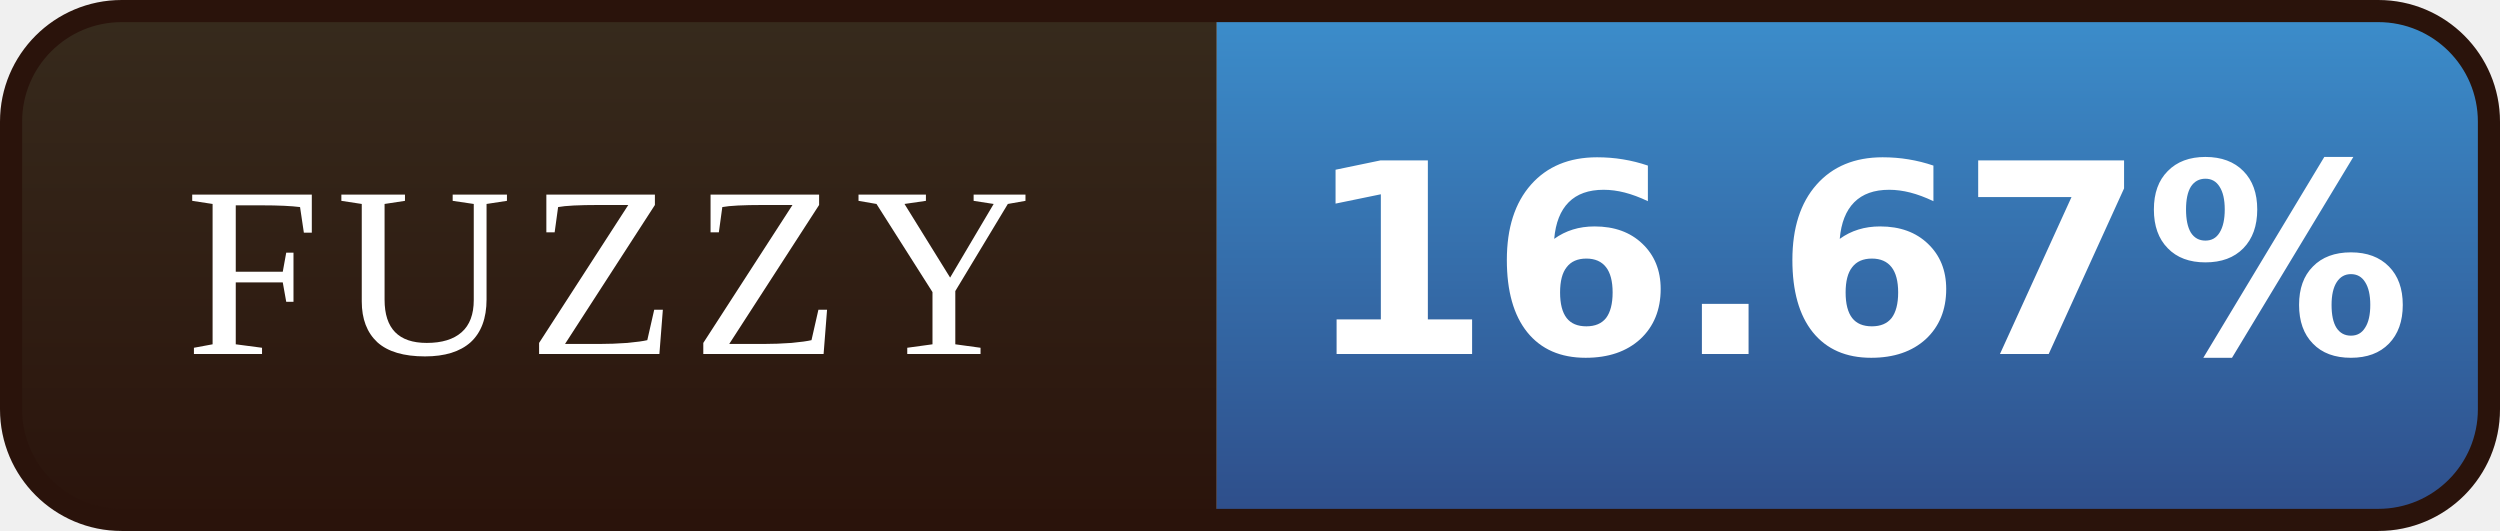
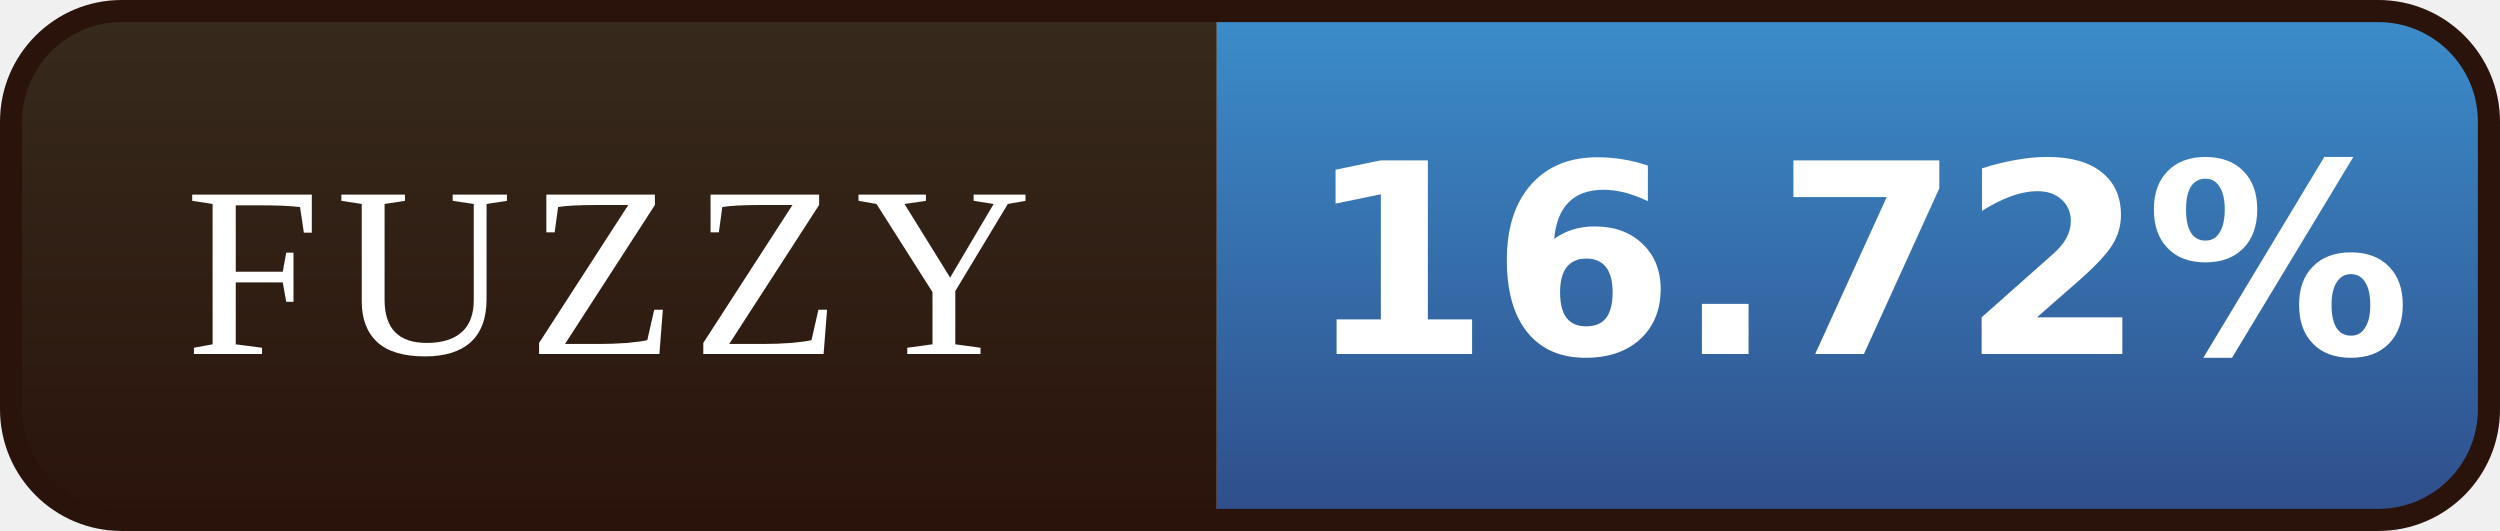
- <svg xmlns="http://www.w3.org/2000/svg" width="113" height="24" viewBox="0 0 113 24" role="img" aria-label="FUZZY: 16.67%">
+ <svg xmlns="http://www.w3.org/2000/svg" width="113" height="24" viewBox="0 0 113 24" role="img" aria-label="FUZZY: 16.72%">
  <defs>
    <linearGradient id="l" x1="0" y1="0" x2="0" y2="1">
      <stop offset="0" stop-color="#372B1D" />
      <stop offset="1" stop-color="#2A130B" />
    </linearGradient>
    <linearGradient id="v" x1="0" y1="0" x2="0" y2="1">
      <stop offset="0" stop-color="#3C8FCD" />
      <stop offset="1" stop-color="#2E4C88" />
    </linearGradient>
    <clipPath id="r">
      <rect x="0.5" y="0.5" width="112" height="23" rx="5" />
    </clipPath>
  </defs>
  <g clip-path="url(#r)">
    <rect width="55" height="24" fill="url(#l)" />
    <rect x="55" width="58" height="24" fill="url(#v)" />
  </g>
  <rect x="0.5" y="0.5" width="112" height="23" rx="5" fill="none" stroke="#2A130B" />
  <g font-family="Georgia,'Times New Roman',serif" font-size="11" letter-spacing="0.7" fill="#FFFFFF" text-anchor="middle">
    <text x="27.5" y="16">FUZZY</text>
  </g>
  <g font-family="Verdana,'DejaVu Sans',sans-serif" font-size="12" font-weight="bold" fill="#FFFFFF" text-anchor="middle">
-     <text x="84.0" y="16">16.67%</text>
+     <text x="84.0" y="16">16.72%</text>
  </g>
</svg>
